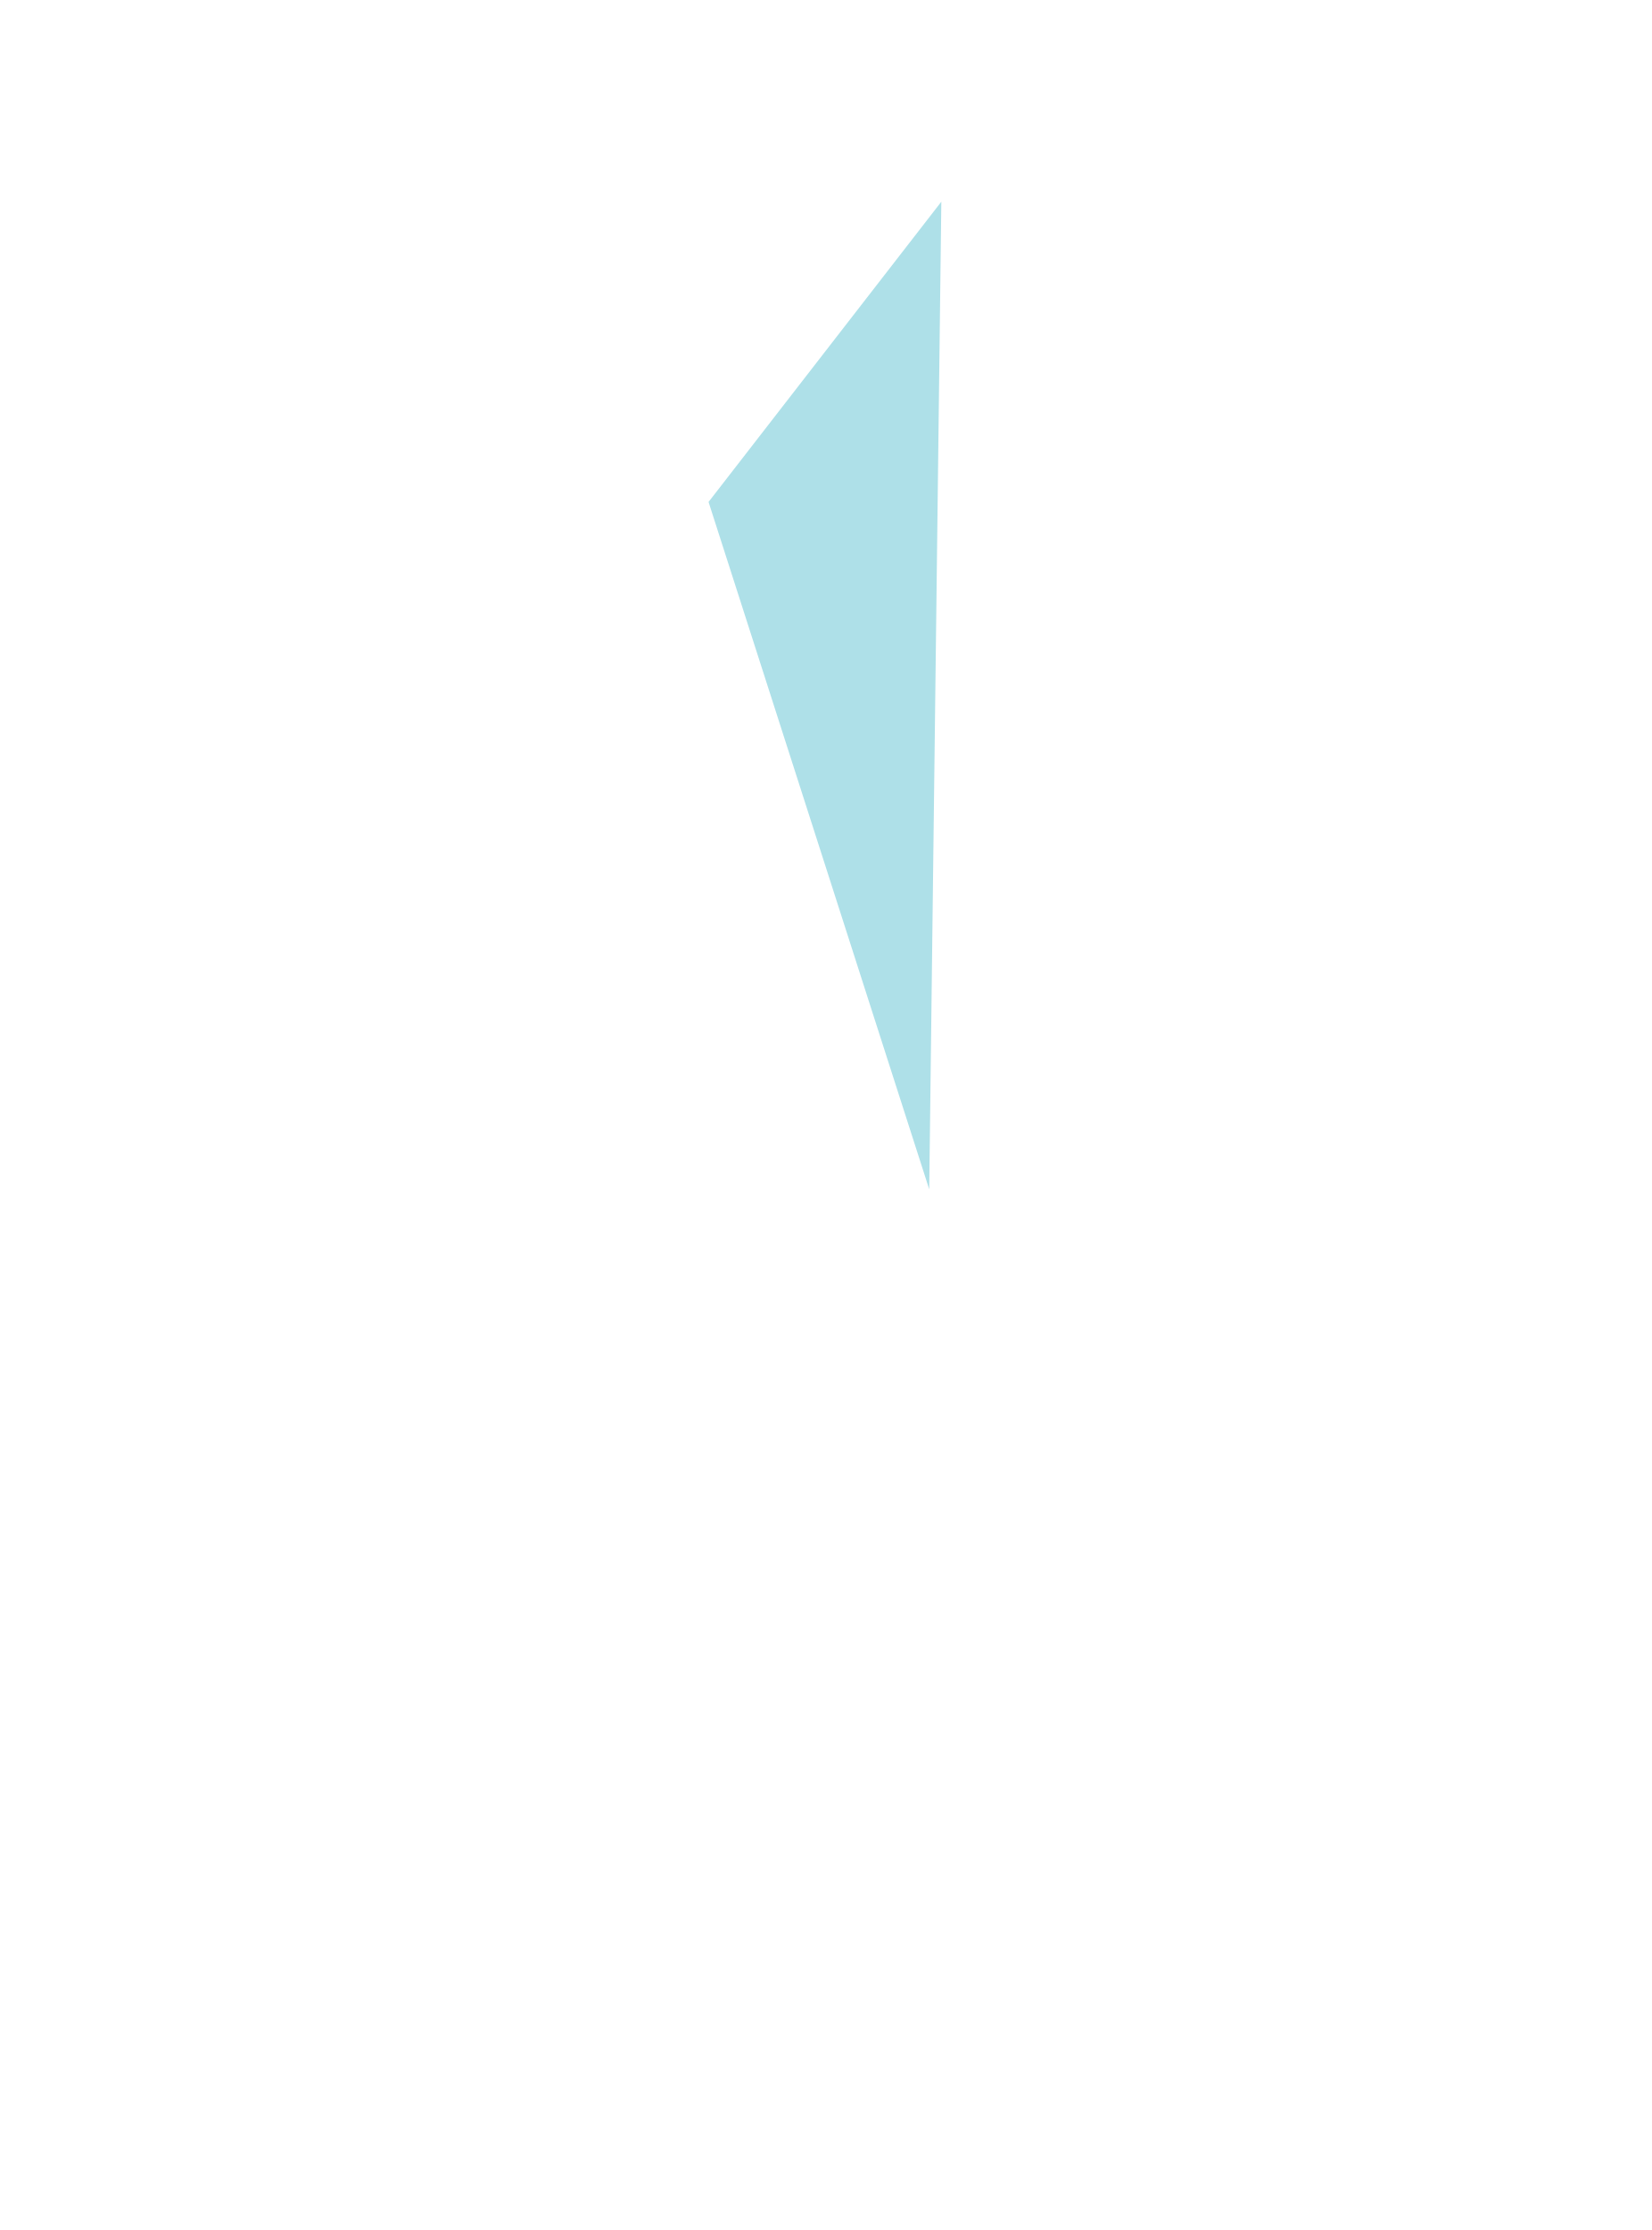
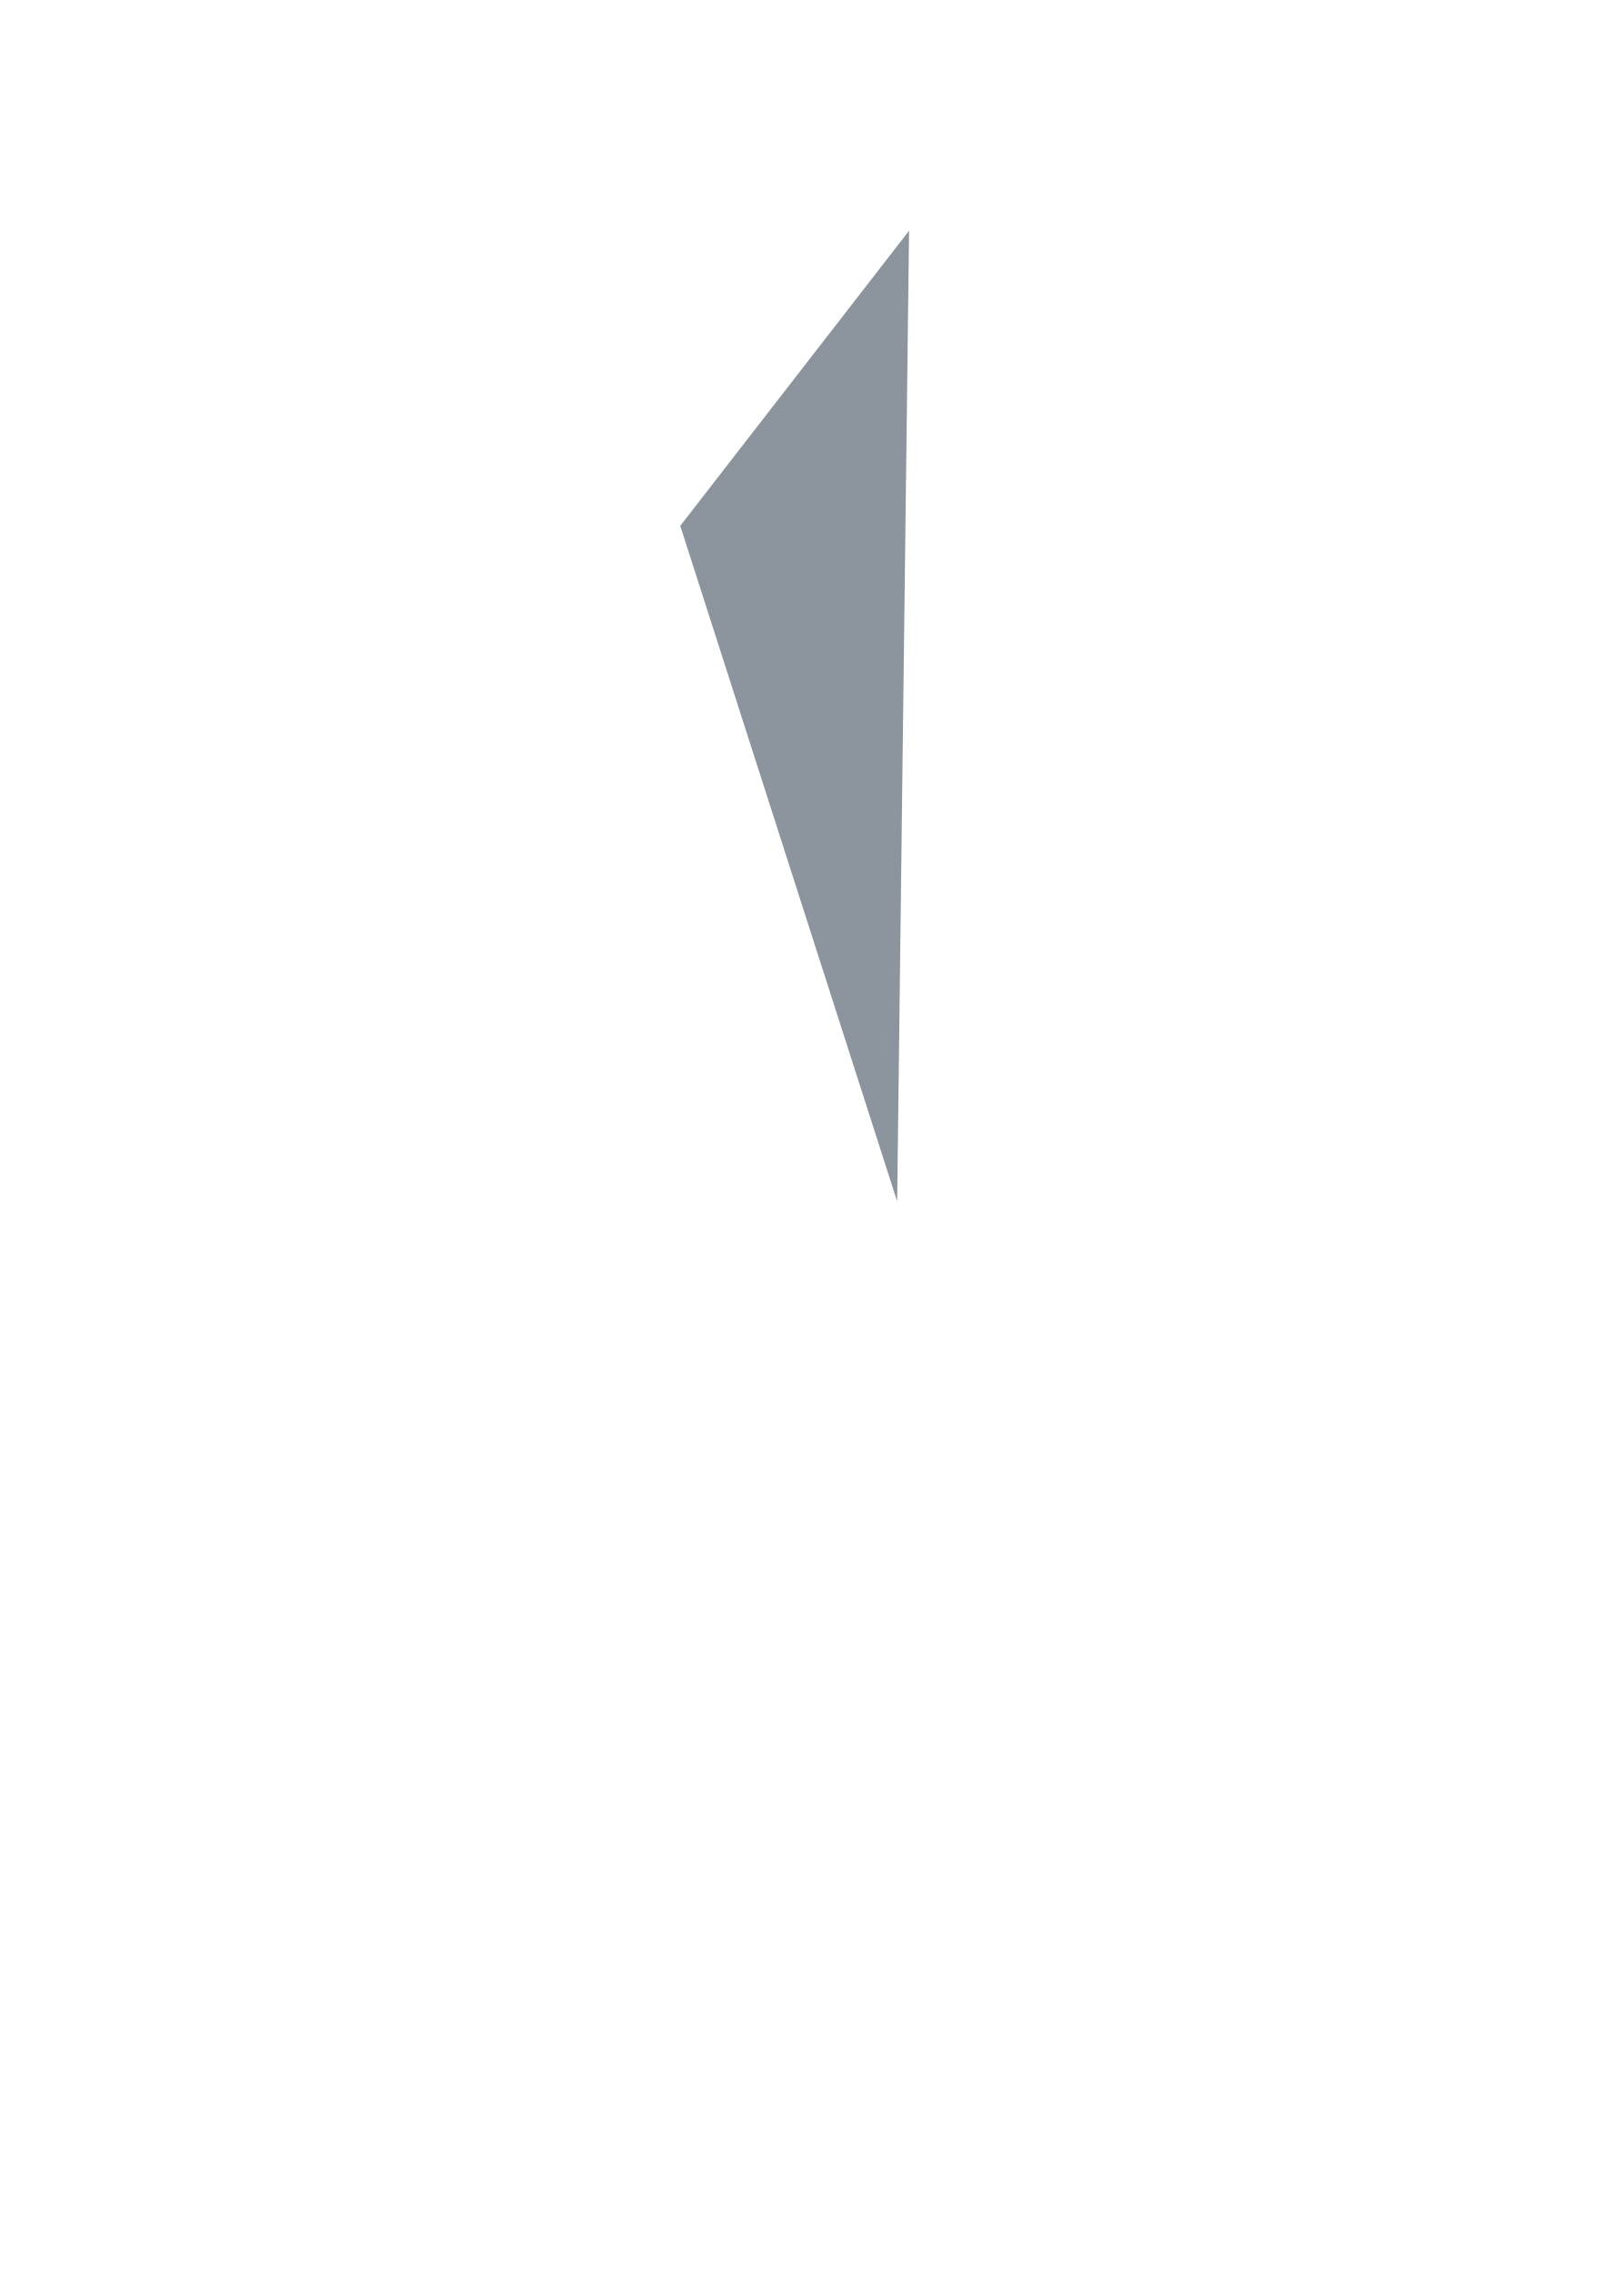
- <svg xmlns="http://www.w3.org/2000/svg" version="1.1" x="0px" y="0px" width="200px" height="270px" viewBox="0 0 200 270" style="enable-background:new 0 0 200 270;" xml:space="preserve">
+ <svg xmlns="http://www.w3.org/2000/svg" version="1.1" x="0px" y="0px" width="200px" height="280px" viewBox="0 0 200 280" style="enable-background:new 0 0 200 280;" xml:space="preserve">
  <g id="_x31_7-1">
-     <polygon style="fill:#AEE0E8;" points="113.972,24.421 112.506,144 85.788,60.775  " />
+     <polygon style="fill:#8C959D;" points="111.972,28.421 110.506,148 83.788,64.775  " />
  </g>
  <g id="Layer_1">
</g>
</svg>
